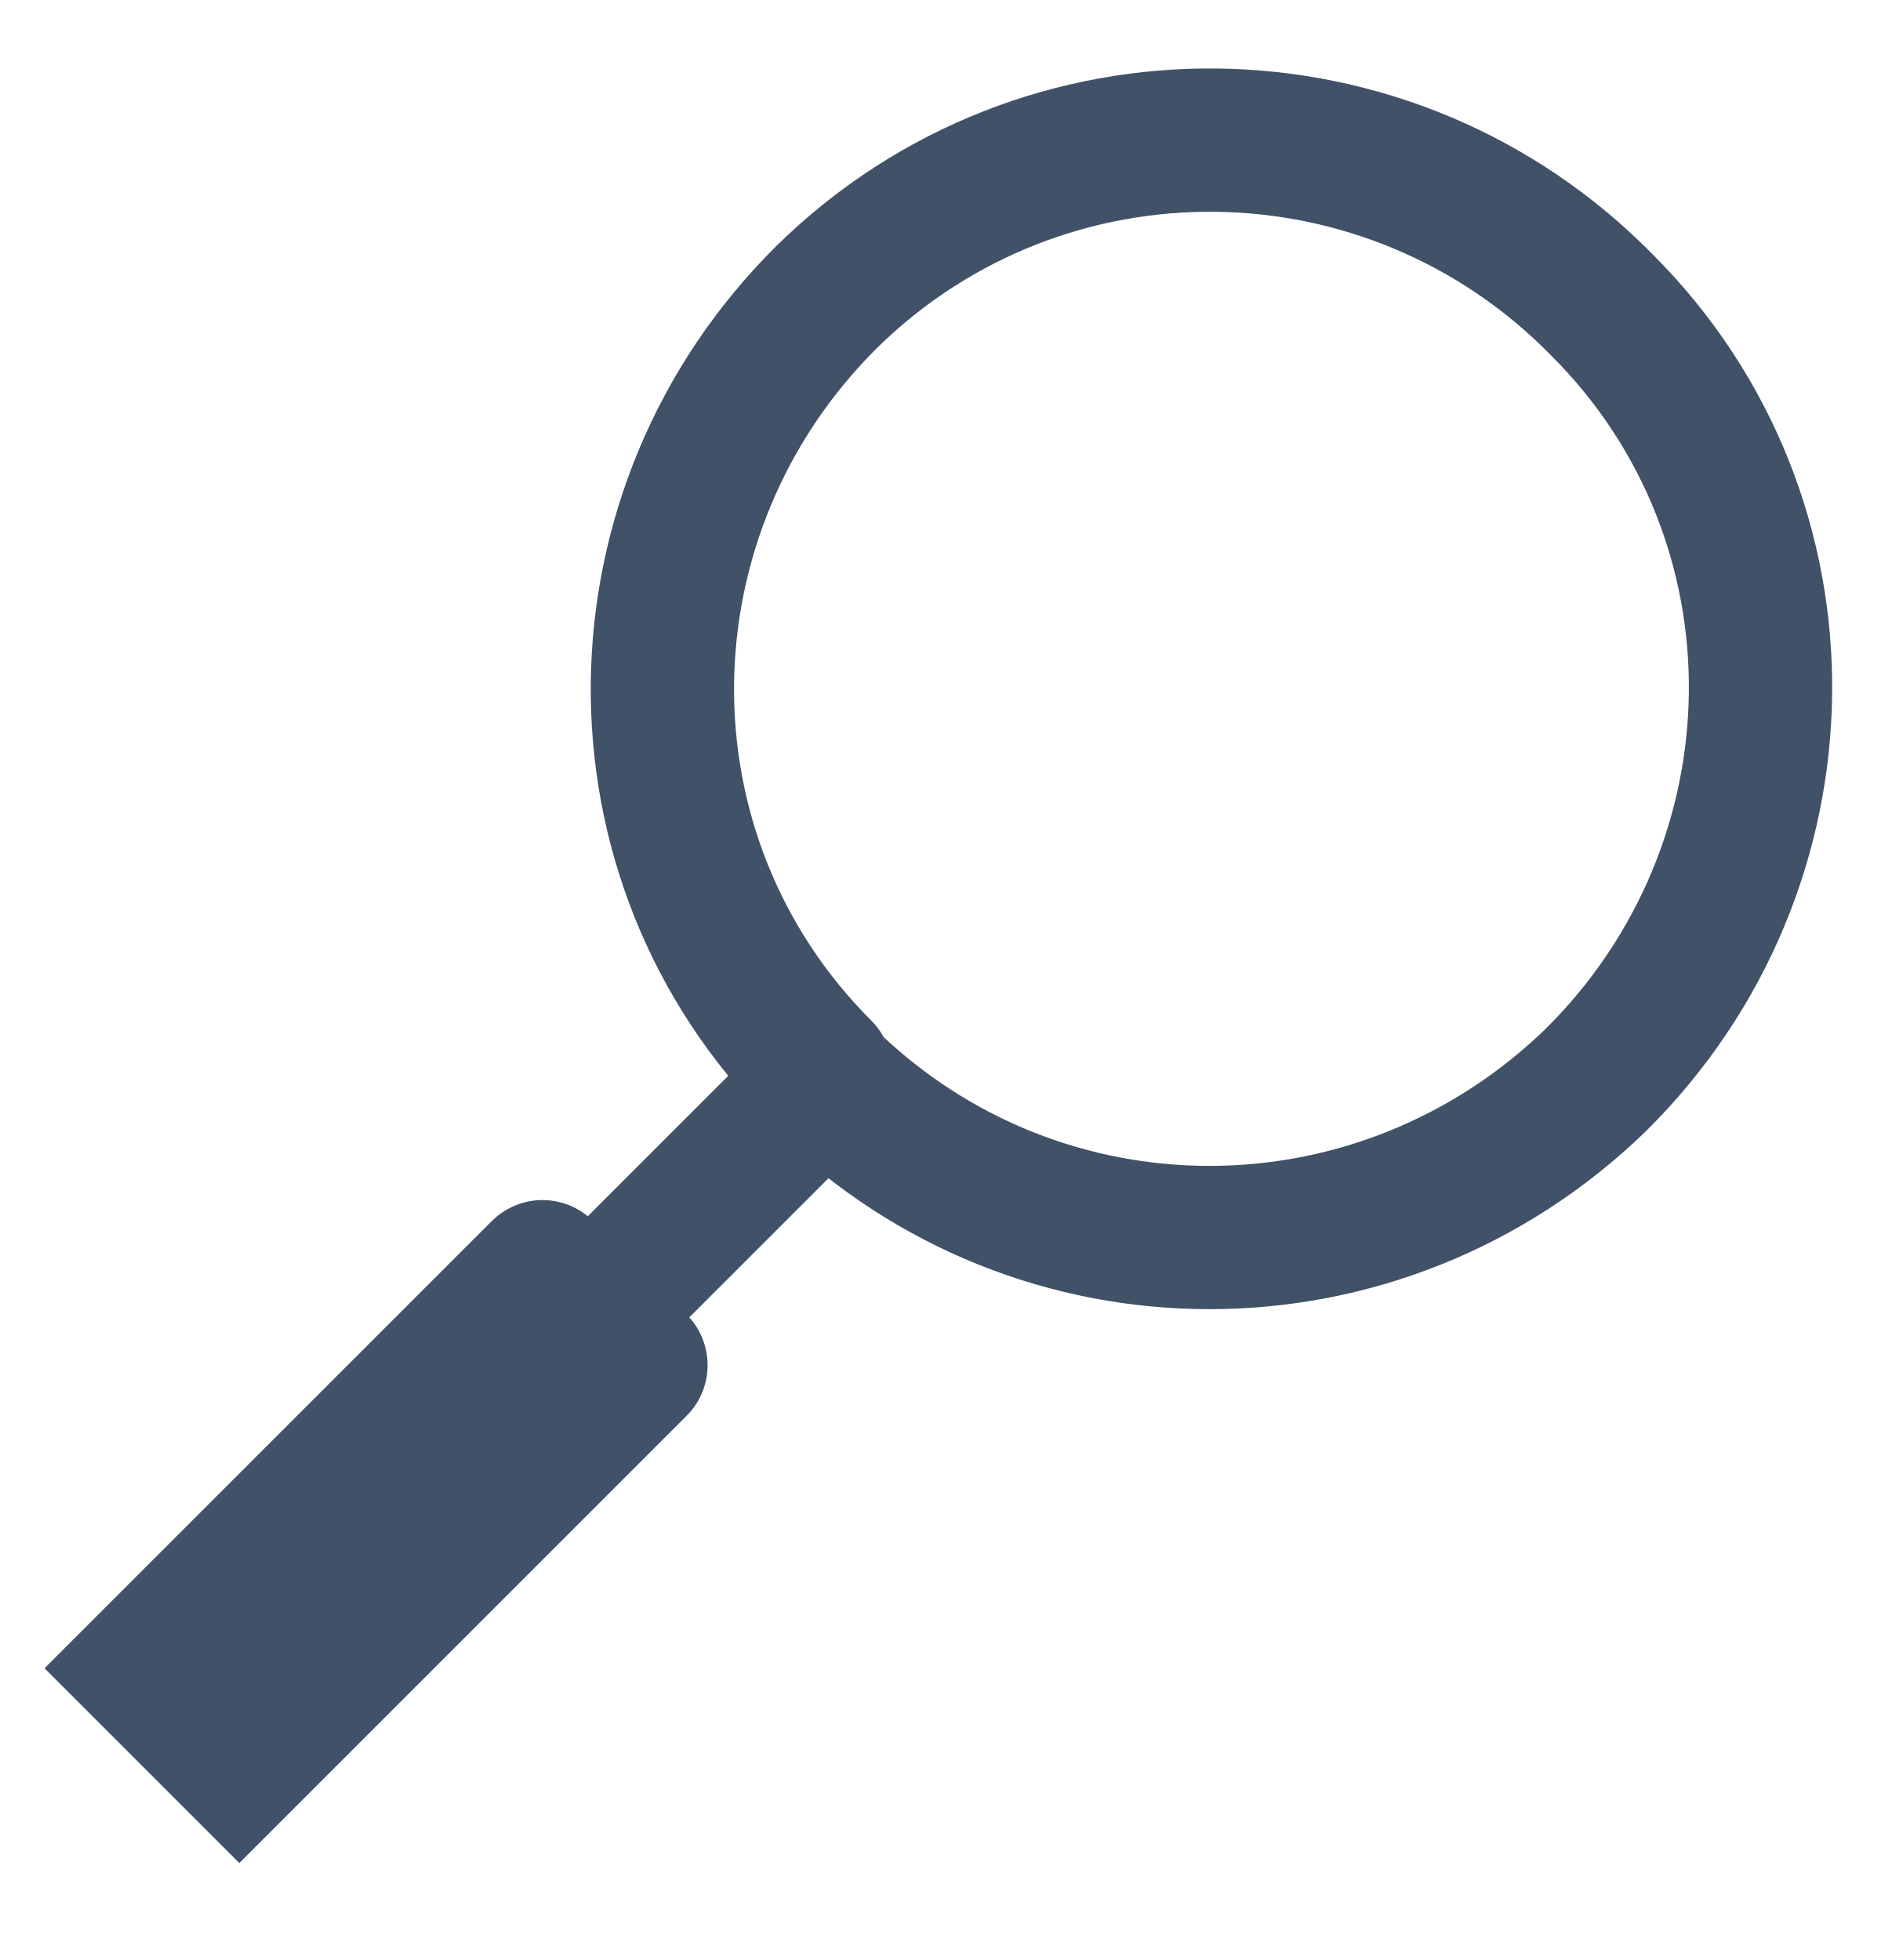
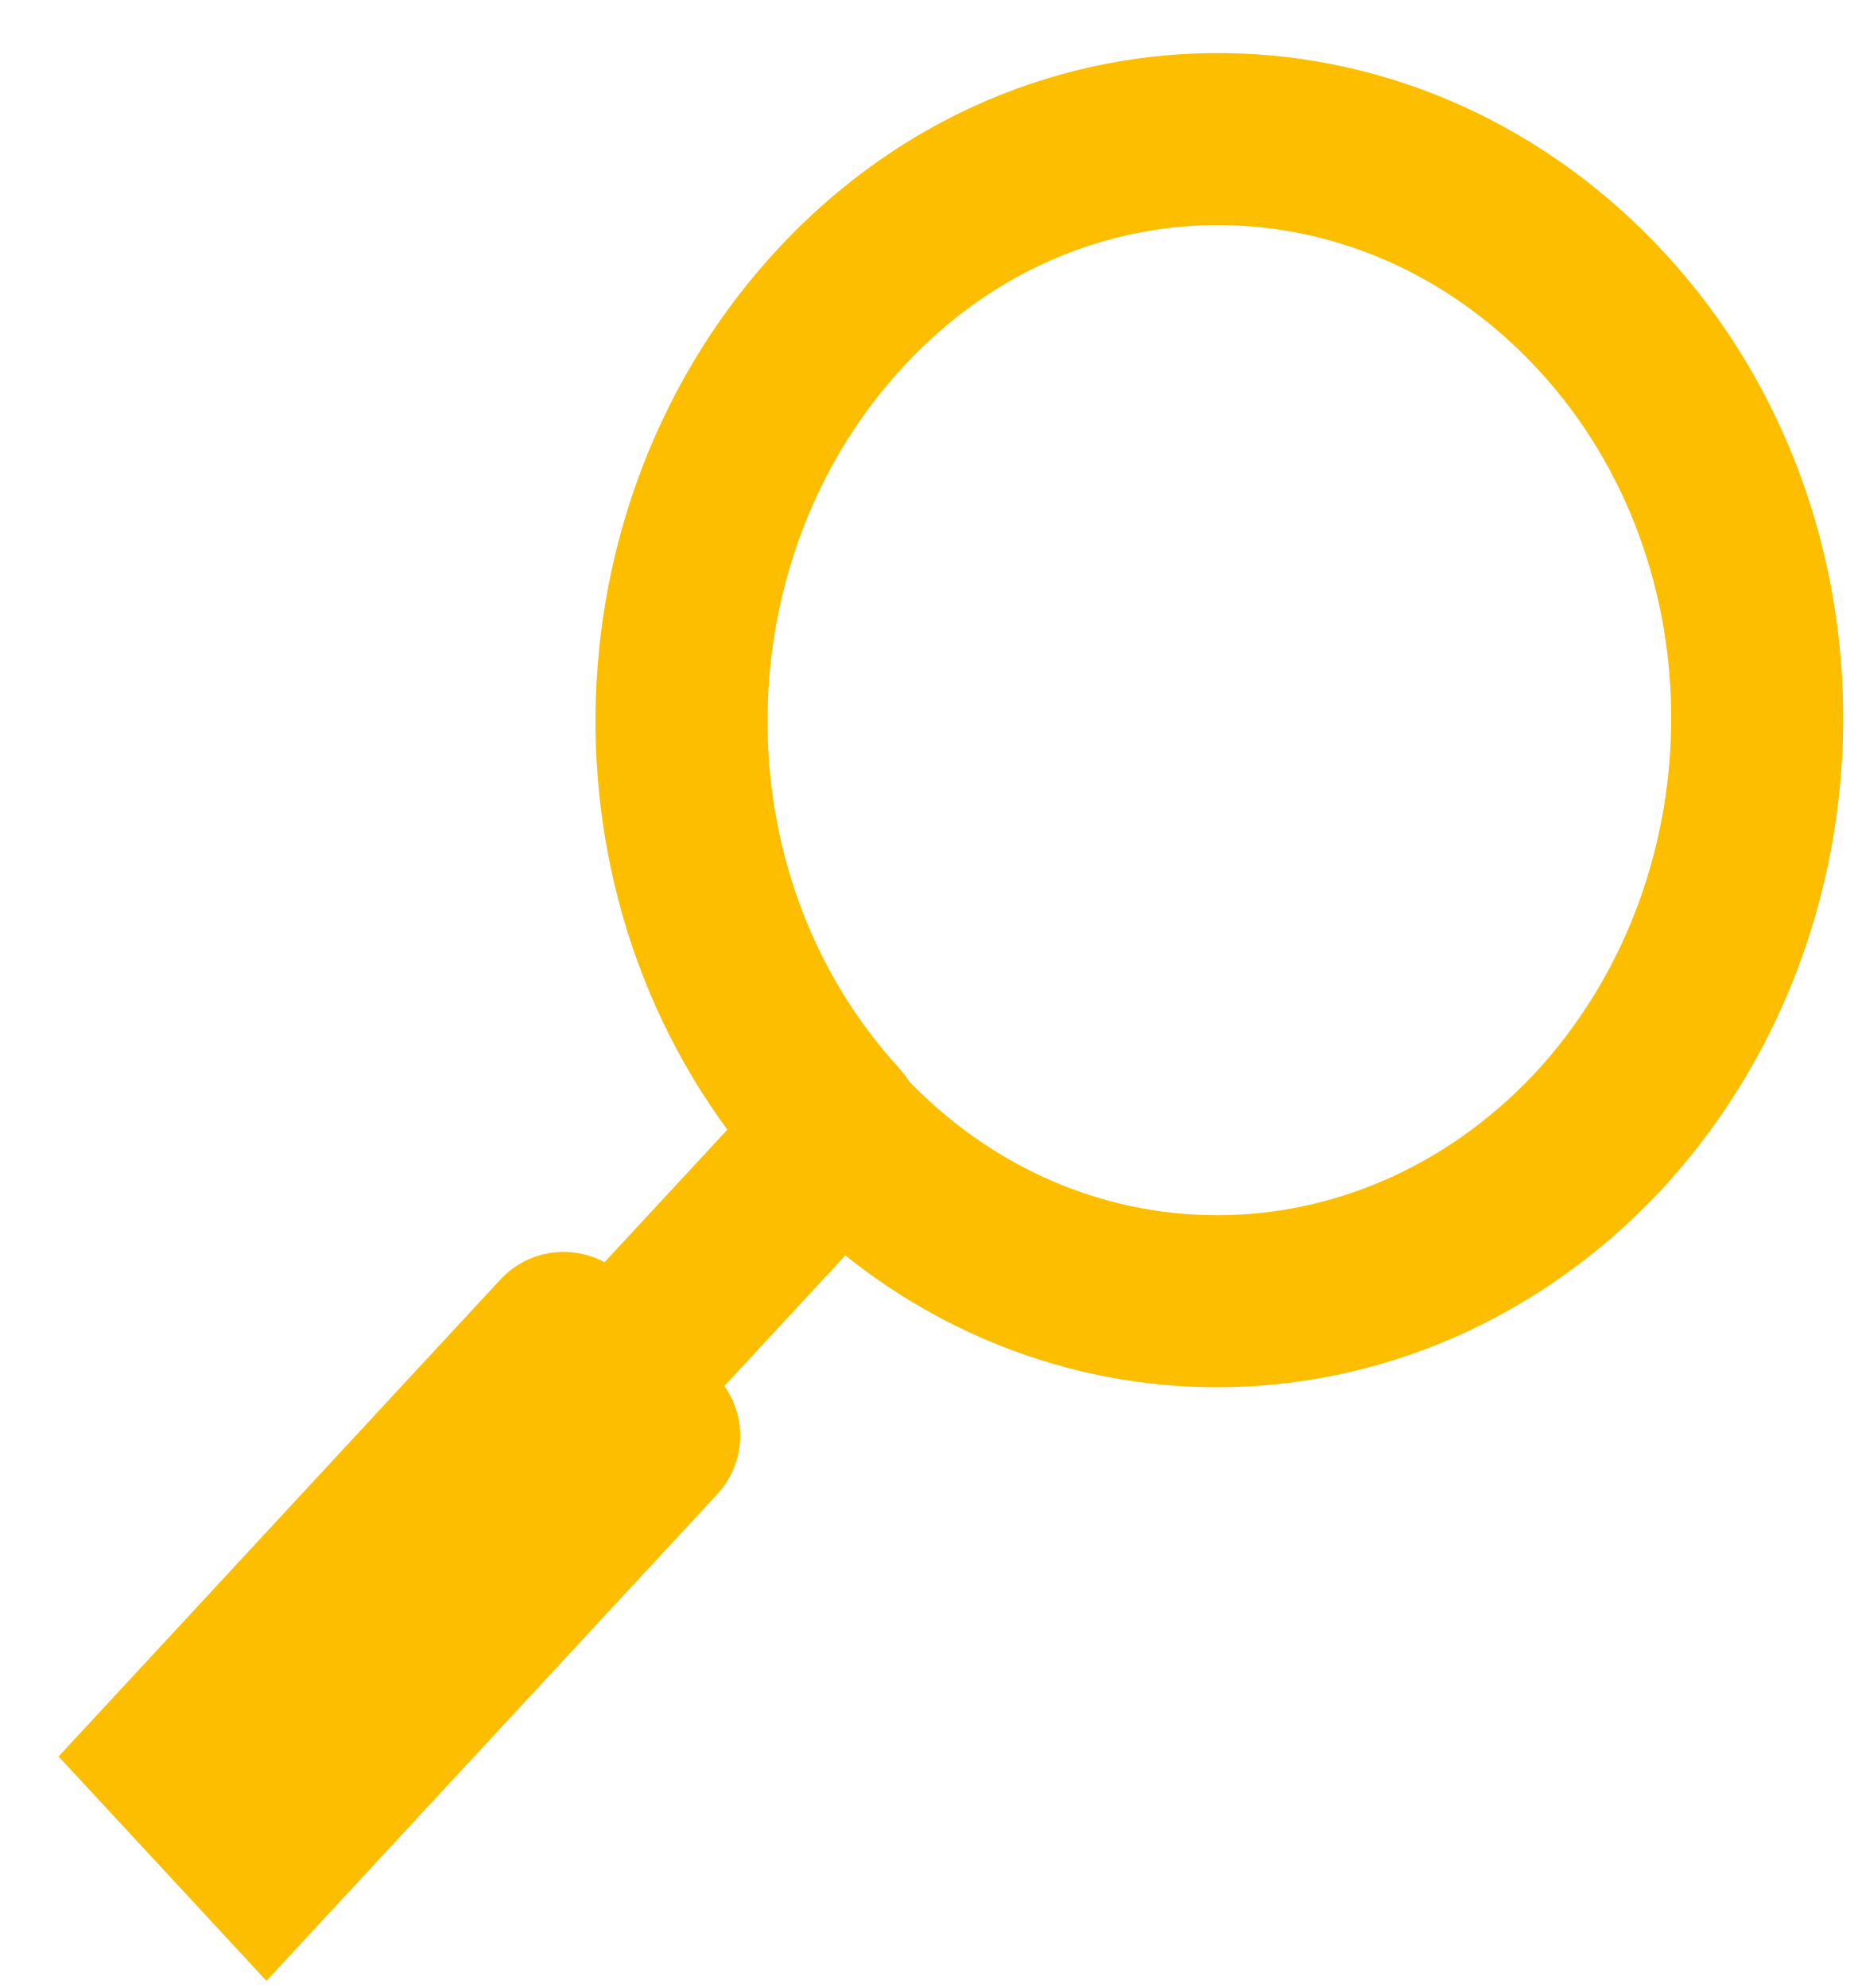
- <svg xmlns="http://www.w3.org/2000/svg" version="1.1" id="Layer_1" x="0px" y="0px" width="83px" height="86px" viewBox="0 0 83 86" style="enable-background:new 0 0 83 86;" xml:space="preserve">
-   <path style="fill:none;stroke:#415168;stroke-width:6.287;stroke-linecap:round;" d="M9.4,74.2l26.8-26.8c9.4,9.2,24.3,9.2,33.8,0  c9.5-9.4,9.7-24.6,0.3-34C61,3.9,45.8,3.7,36.3,13c-9.5,9.4-9.7,24.6-0.3,34 M27.9,59.9L10.5,77.3l-4.1-4.1l17.4-17.4" />
+ <svg xmlns="http://www.w3.org/2000/svg" version="1.1" id="Layer_1" x="0px" y="0px" width="97px" height="104px" viewBox="-8 -10.5 97 104" enable-background="new -8 -10.5 97 104" xml:space="preserve">
+   <path fill="none" stroke="#FDBE00" stroke-width="9" stroke-linecap="round" d="M4.626,82.666L35.978,48.83  c10.934,11.658,28.453,11.658,39.519,0c11.066-11.801,11.329-30.994,0.395-42.937C64.958-6.049,47.175-6.333,36.108,5.467  C25.043,17.267,24.78,36.46,35.714,48.403 M26.229,64.61L5.942,86.505L1.2,81.388l20.288-21.896" />
</svg>
